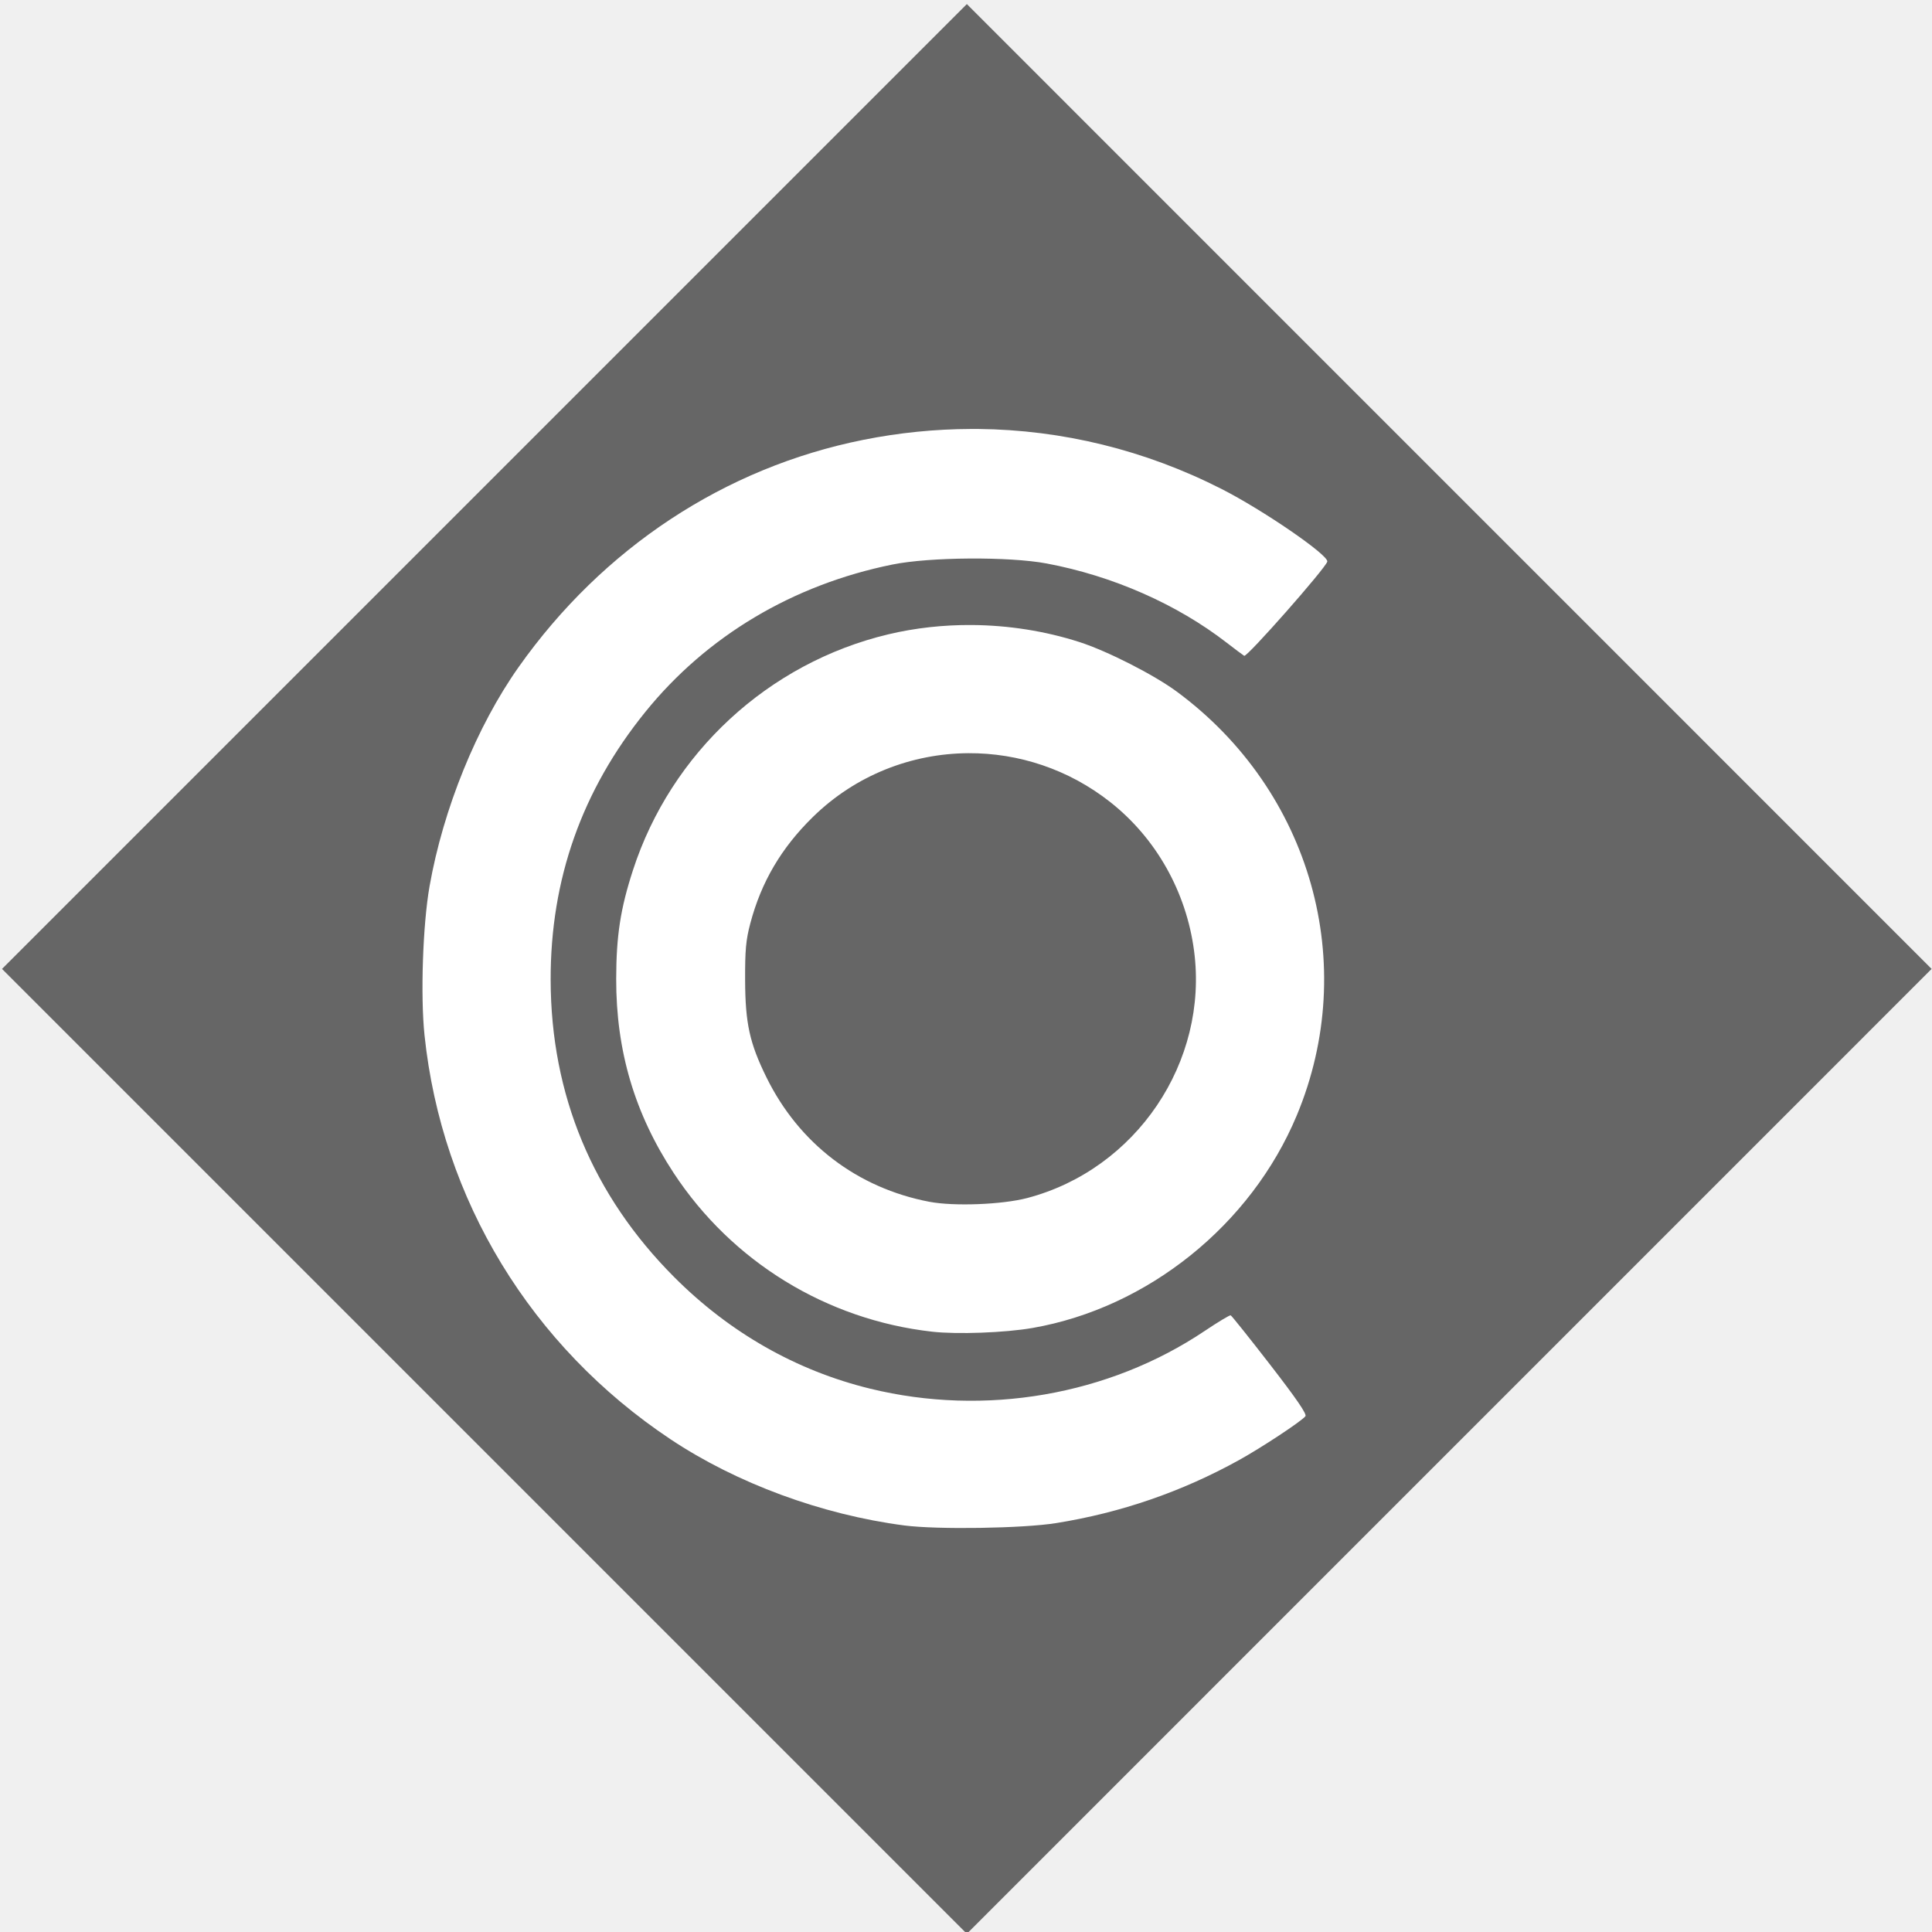
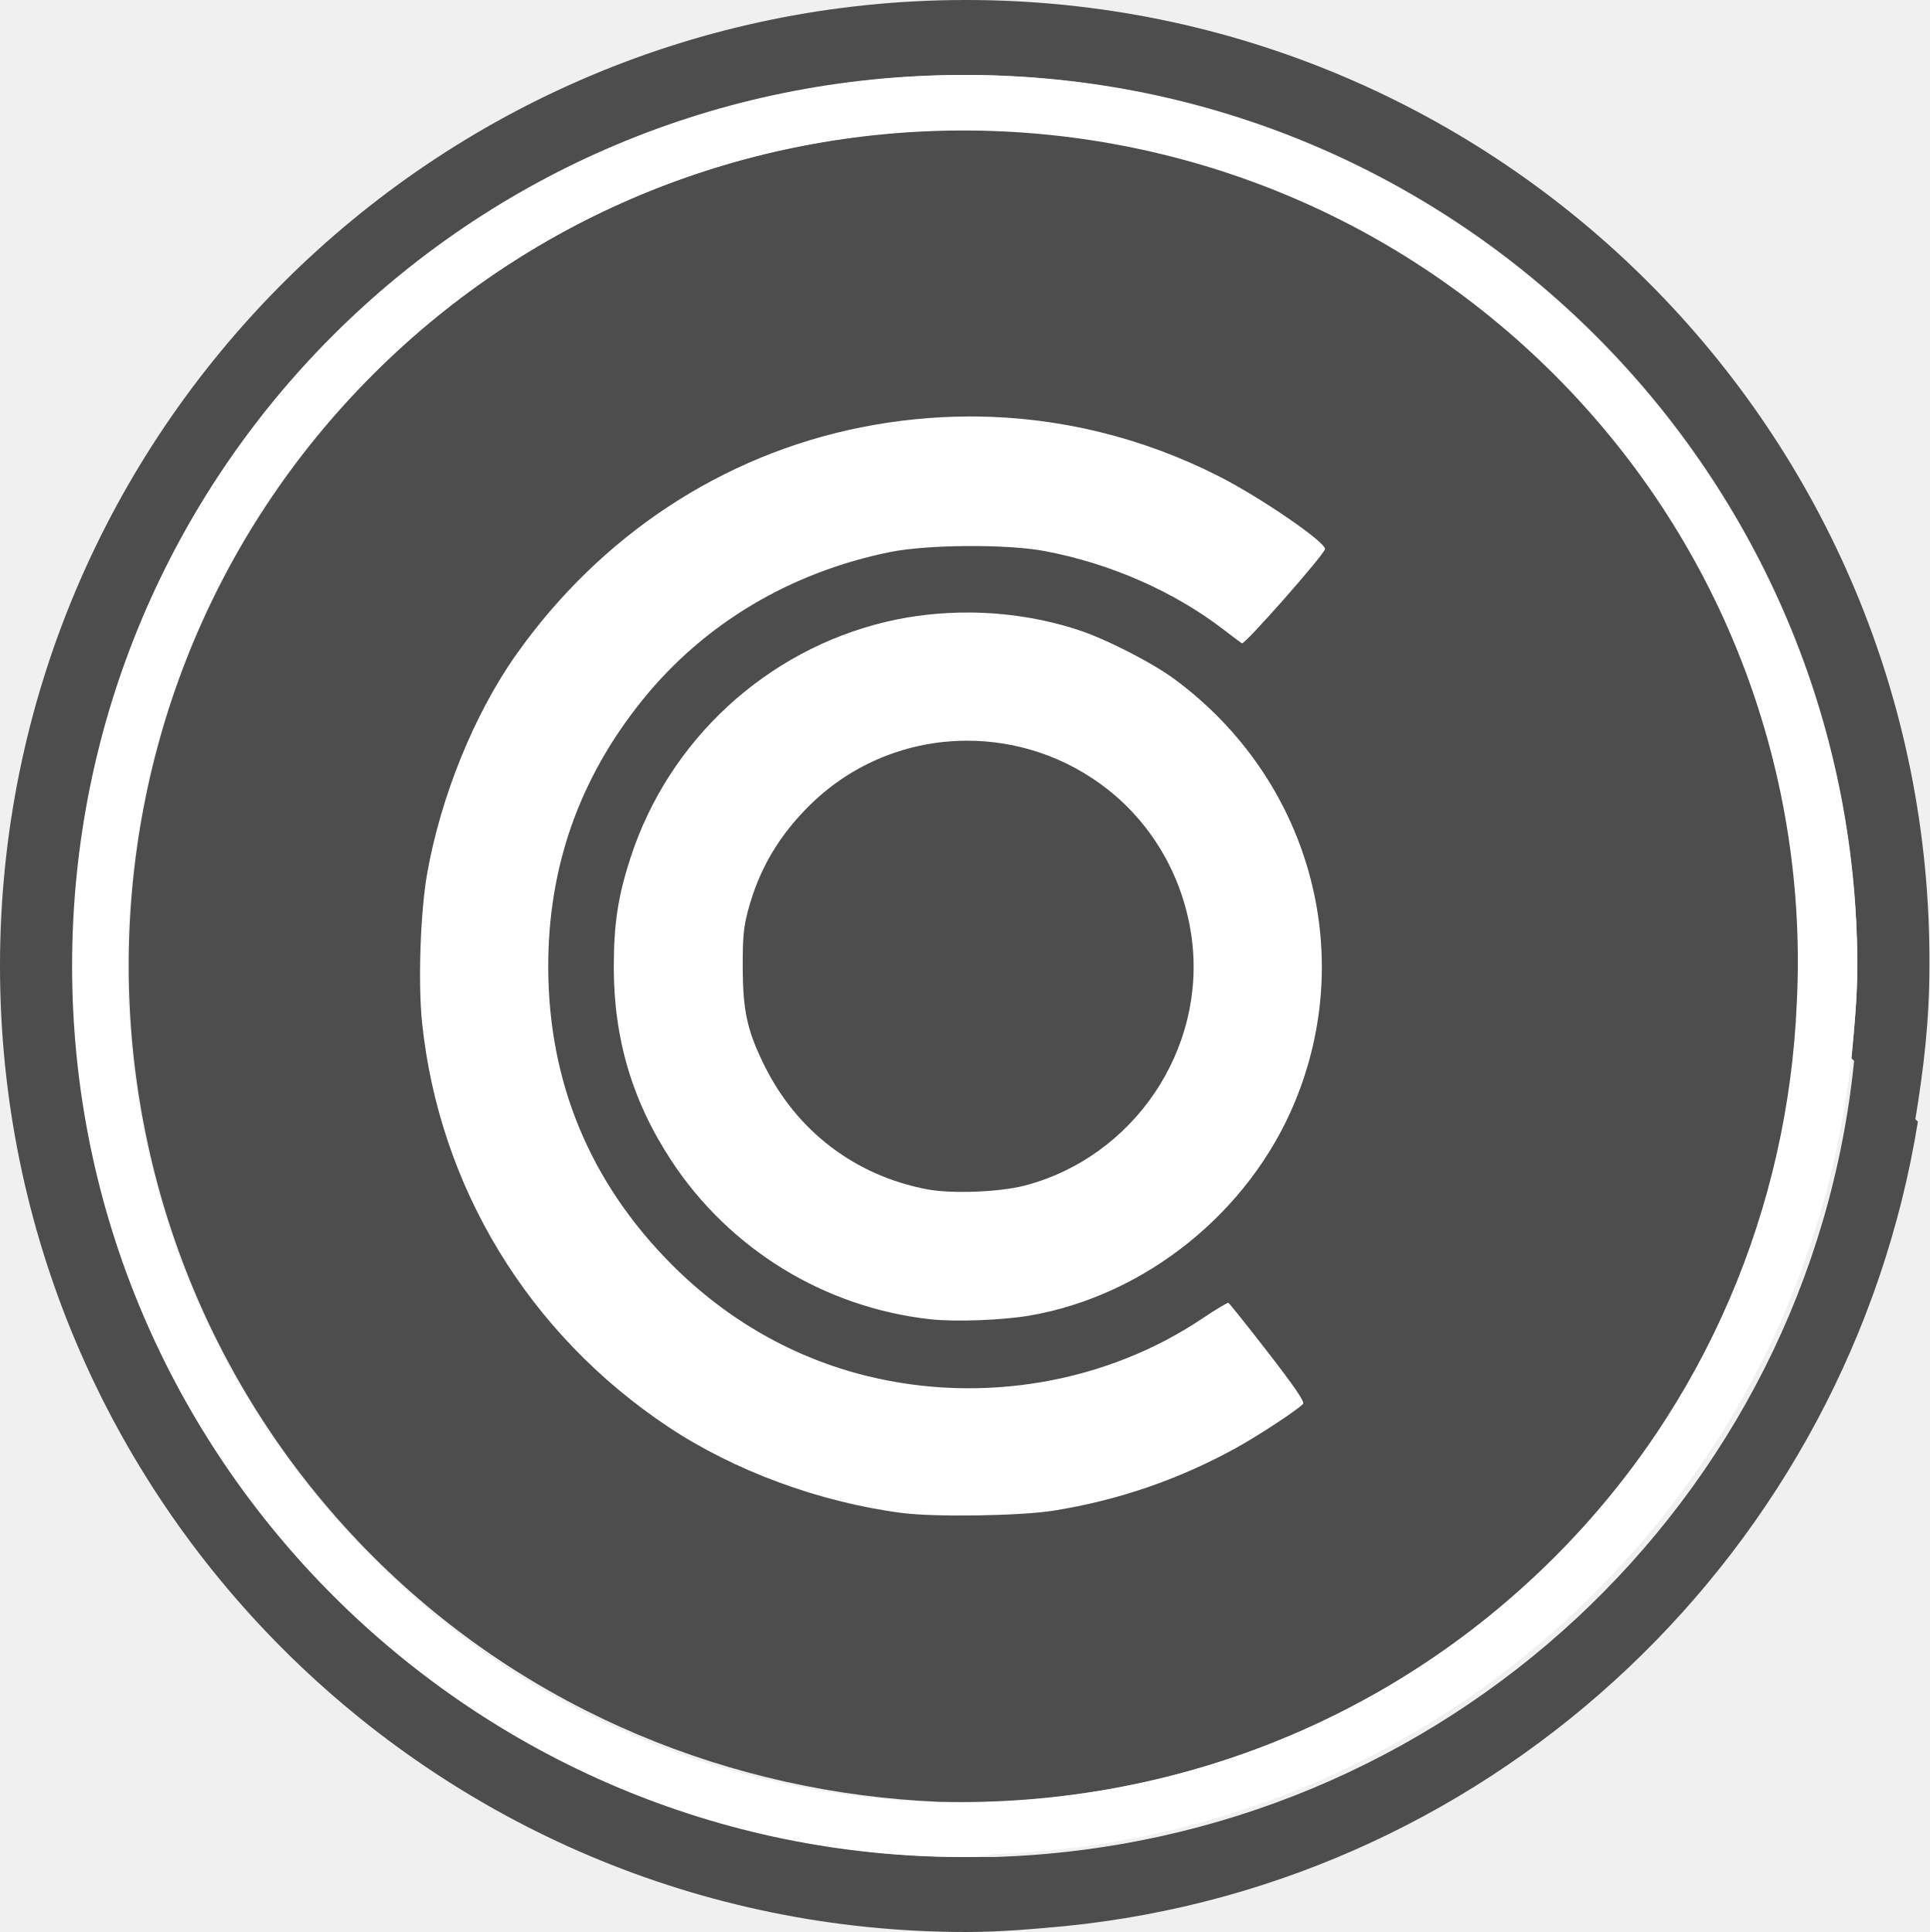
- <svg xmlns="http://www.w3.org/2000/svg" version="1.1" id="Слой_1" x="0px" y="0px" viewBox="0 0 67 67" style="enable-background:new 0 0 67 67;" xml:space="preserve">
+ <svg xmlns="http://www.w3.org/2000/svg" version="1.1" id="Слой_1" x="0px" y="0px" viewBox="0 0 66.901 67" xml:space="preserve" width="66.901" height="67">
  <defs id="defs21" />
  <style type="text/css" id="style2">
	.st0{fill:#1A1A1A;}
	.st1{fill:#232323;}
	.st2{fill:#FFFFFF;}
</style>
-   <polygon id="polygon842" points="558.66,316 313.07,561.61 67.46,316 313.07,70.39 " class="cls-1" style="fill:#666666;fill-rule:evenodd" transform="matrix(0.1362298,0,0,0.1362298,-9.119999,-9.447435)" />
-   <path id="rect951" style="fill:#ffffff;fill-opacity:1;fill-rule:nonzero;stroke-width:0.063" d="m 33.674,14.876 c -1.243,0.004 -2.493,0.129 -3.738,0.378 -4.804,0.962 -9.029,3.748 -11.95,7.879 -1.453,2.056 -2.617,4.919 -3.09,7.605 -0.234,1.33 -0.317,3.796 -0.174,5.163 0.597,5.703 3.694,10.789 8.532,14.012 2.292,1.527 5.245,2.615 8.104,2.988 1.148,0.149 4.112,0.104 5.266,-0.081 2.244,-0.359 4.353,-1.085 6.341,-2.184 0.78,-0.431 2.161,-1.342 2.306,-1.522 0.057,-0.071 -0.308,-0.604 -1.225,-1.789 -0.719,-0.929 -1.334,-1.698 -1.367,-1.711 -0.033,-0.012 -0.438,0.231 -0.9,0.541 -3.328,2.234 -7.621,2.976 -11.602,2.003 -2.562,-0.626 -4.875,-1.943 -6.796,-3.869 -2.827,-2.835 -4.276,-6.317 -4.285,-10.302 -0.009,-3.49 1.081,-6.575 3.282,-9.296 2.13,-2.633 5.116,-4.414 8.573,-5.114 1.293,-0.262 4.044,-0.28 5.346,-0.036 2.291,0.43 4.519,1.411 6.247,2.75 0.279,0.216 0.551,0.419 0.604,0.452 0.094,0.057 2.827,-3.043 2.881,-3.267 0.053,-0.222 -2.229,-1.789 -3.674,-2.523 -2.65,-1.347 -5.517,-2.047 -8.432,-2.077 -0.083,-9.17e-4 -0.166,-0.001 -0.249,-9.17e-4 z m 0.03,6.799 c -0.983,-0.007 -1.962,0.1 -2.898,0.323 -4.157,0.991 -7.532,4.107 -8.855,8.177 -0.434,1.334 -0.579,2.275 -0.582,3.77 -0.005,2.497 0.64,4.675 1.995,6.736 2.022,3.076 5.302,5.089 8.965,5.501 0.868,0.098 2.527,0.036 3.477,-0.129 3.997,-0.696 7.579,-3.575 9.163,-7.367 2.196,-5.255 0.499,-11.259 -4.153,-14.697 C 40.02,23.401 38.403,22.578 37.432,22.265 36.239,21.882 34.968,21.684 33.704,21.675 Z m -0.119,4.445 c 1.73,-0.009 3.473,0.553 4.926,1.702 1.585,1.253 2.628,3.108 2.898,5.151 0.508,3.854 -2.008,7.582 -5.788,8.574 -0.87,0.228 -2.538,0.292 -3.39,0.13 -2.502,-0.478 -4.52,-2.018 -5.65,-4.313 -0.585,-1.187 -0.736,-1.876 -0.741,-3.377 -0.004,-1.042 0.028,-1.389 0.179,-1.961 0.381,-1.441 1.074,-2.619 2.172,-3.695 1.488,-1.457 3.433,-2.201 5.394,-2.211 z" />
+   <path style="fill:#4d4d4d;fill-opacity:1" d="M 33.5,0 C 15,0 0,15 0,33.5 0,52 15,67 33.5,67 c 1.2,0 2.3,-0.101 3.4,-0.201 15.1,-1.5 27.2,-13.1 29.6,-27.9 l -0.088,-0.088 C 66.704,37.043 66.9,35.369 66.9,33.5 67,15 52,0 33.5,0 Z m 0,2.6 c 17.1,0 30.9,13.9 30.9,30.9 0,1.1 -0.101,2.099 -0.201,3.199 l 0.09,0.088 C 62.749,52.045 50.07,63.899 34.5,64.398 h -1 C 16.4,64.398 2.6,50.5 2.6,33.5 2.6,16.4 16.5,2.6 33.5,2.6 Z" id="path839" />
+   <path style="fill:#4d4d4d;fill-opacity:1" d="m 33.438,4.507 c -7.425,0 -14.85,2.827 -20.5,8.477 -11.3,11.3 -11.3,29.7 0,41 5.4,5.4 12.5,8.2 19.6,8.5 7.7,0.2 15.5,-2.6 21.4,-8.5 5.3,-5.3 8.1,-12.201 8.5,-19.201 l -0.098,-0.096 c 0.372,-7.77 -2.427,-15.728 -8.402,-21.703 -5.65,-5.65 -13.075,-8.477 -20.5,-8.477 z" id="path841" />
+   <path style="fill:#ffffff" class="st2" d="m 33.4,2.6 c -17.1,0 -30.9,13.8 -30.9,30.9 0,17.1 13.9,30.9 30.9,30.9 0.3,0 0.7,0 1,-0.1 15.6,-0.5 28.2,-12.5 29.8,-27.7 0.1,-1 0.2,-2.1 0.2,-3.2 -0.1,-17 -13.9,-30.8 -31,-30.8 z M 53.9,54 c -5.9,5.9 -13.7,8.7 -21.4,8.5 -7.1,-0.2 -14.2,-3 -19.6,-8.5 -11.3,-11.3 -11.3,-29.7 0,-41 11.3,-11.3 29.7,-11.3 41,0 6,6 8.8,14 8.4,21.8 -0.3,7 -3.1,13.9 -8.4,19.2 z" id="path845" />
+   <path id="rect951-3" style="fill:#ffffff;fill-opacity:1;fill-rule:nonzero;stroke-width:0.063" d="m 33.587,14.443 c -1.243,0.004 -2.493,0.129 -3.738,0.378 -4.804,0.962 -9.029,3.748 -11.95,7.879 -1.453,2.056 -2.617,4.919 -3.09,7.605 -0.234,1.33 -0.317,3.796 -0.174,5.163 0.597,5.703 3.694,10.789 8.532,14.012 2.292,1.527 5.245,2.615 8.104,2.988 1.148,0.149 4.112,0.104 5.266,-0.081 2.244,-0.359 4.353,-1.085 6.341,-2.184 0.78,-0.431 2.161,-1.342 2.306,-1.522 0.057,-0.071 -0.308,-0.604 -1.225,-1.789 -0.719,-0.929 -1.334,-1.698 -1.367,-1.711 -0.033,-0.012 -0.438,0.231 -0.9,0.541 -3.328,2.234 -7.621,2.976 -11.602,2.003 -2.562,-0.626 -4.875,-1.943 -6.796,-3.869 -2.827,-2.835 -4.276,-6.317 -4.285,-10.302 -0.009,-3.49 1.081,-6.575 3.282,-9.296 2.13,-2.633 5.116,-4.414 8.573,-5.114 1.293,-0.262 4.044,-0.28 5.346,-0.036 2.291,0.43 4.519,1.411 6.247,2.75 0.279,0.216 0.551,0.419 0.604,0.452 0.094,0.057 2.827,-3.043 2.881,-3.267 0.053,-0.222 -2.229,-1.789 -3.674,-2.523 -2.65,-1.347 -5.517,-2.047 -8.432,-2.077 -0.083,-9.17e-4 -0.166,-0.001 -0.249,-9.17e-4 z m 0.03,6.799 c -0.983,-0.007 -1.962,0.1 -2.898,0.323 -4.157,0.991 -7.532,4.107 -8.855,8.177 -0.434,1.334 -0.579,2.275 -0.582,3.77 -0.005,2.497 0.64,4.675 1.995,6.736 2.022,3.076 5.302,5.089 8.965,5.501 0.868,0.098 2.527,0.036 3.477,-0.129 3.997,-0.696 7.579,-3.575 9.163,-7.367 2.196,-5.255 0.499,-11.259 -4.153,-14.697 -0.796,-0.588 -2.412,-1.412 -3.384,-1.724 -1.193,-0.384 -2.463,-0.582 -3.728,-0.591 z m -0.119,4.445 c 1.73,-0.009 3.473,0.553 4.926,1.702 1.585,1.253 2.628,3.108 2.898,5.151 0.508,3.854 -2.008,7.582 -5.788,8.574 -0.87,0.228 -2.538,0.292 -3.39,0.13 -2.502,-0.478 -4.52,-2.018 -5.65,-4.313 -0.585,-1.187 -0.736,-1.876 -0.741,-3.377 -0.004,-1.042 0.028,-1.389 0.179,-1.961 0.381,-1.441 1.074,-2.619 2.172,-3.695 1.488,-1.457 3.433,-2.201 5.394,-2.211 z" />
</svg>
